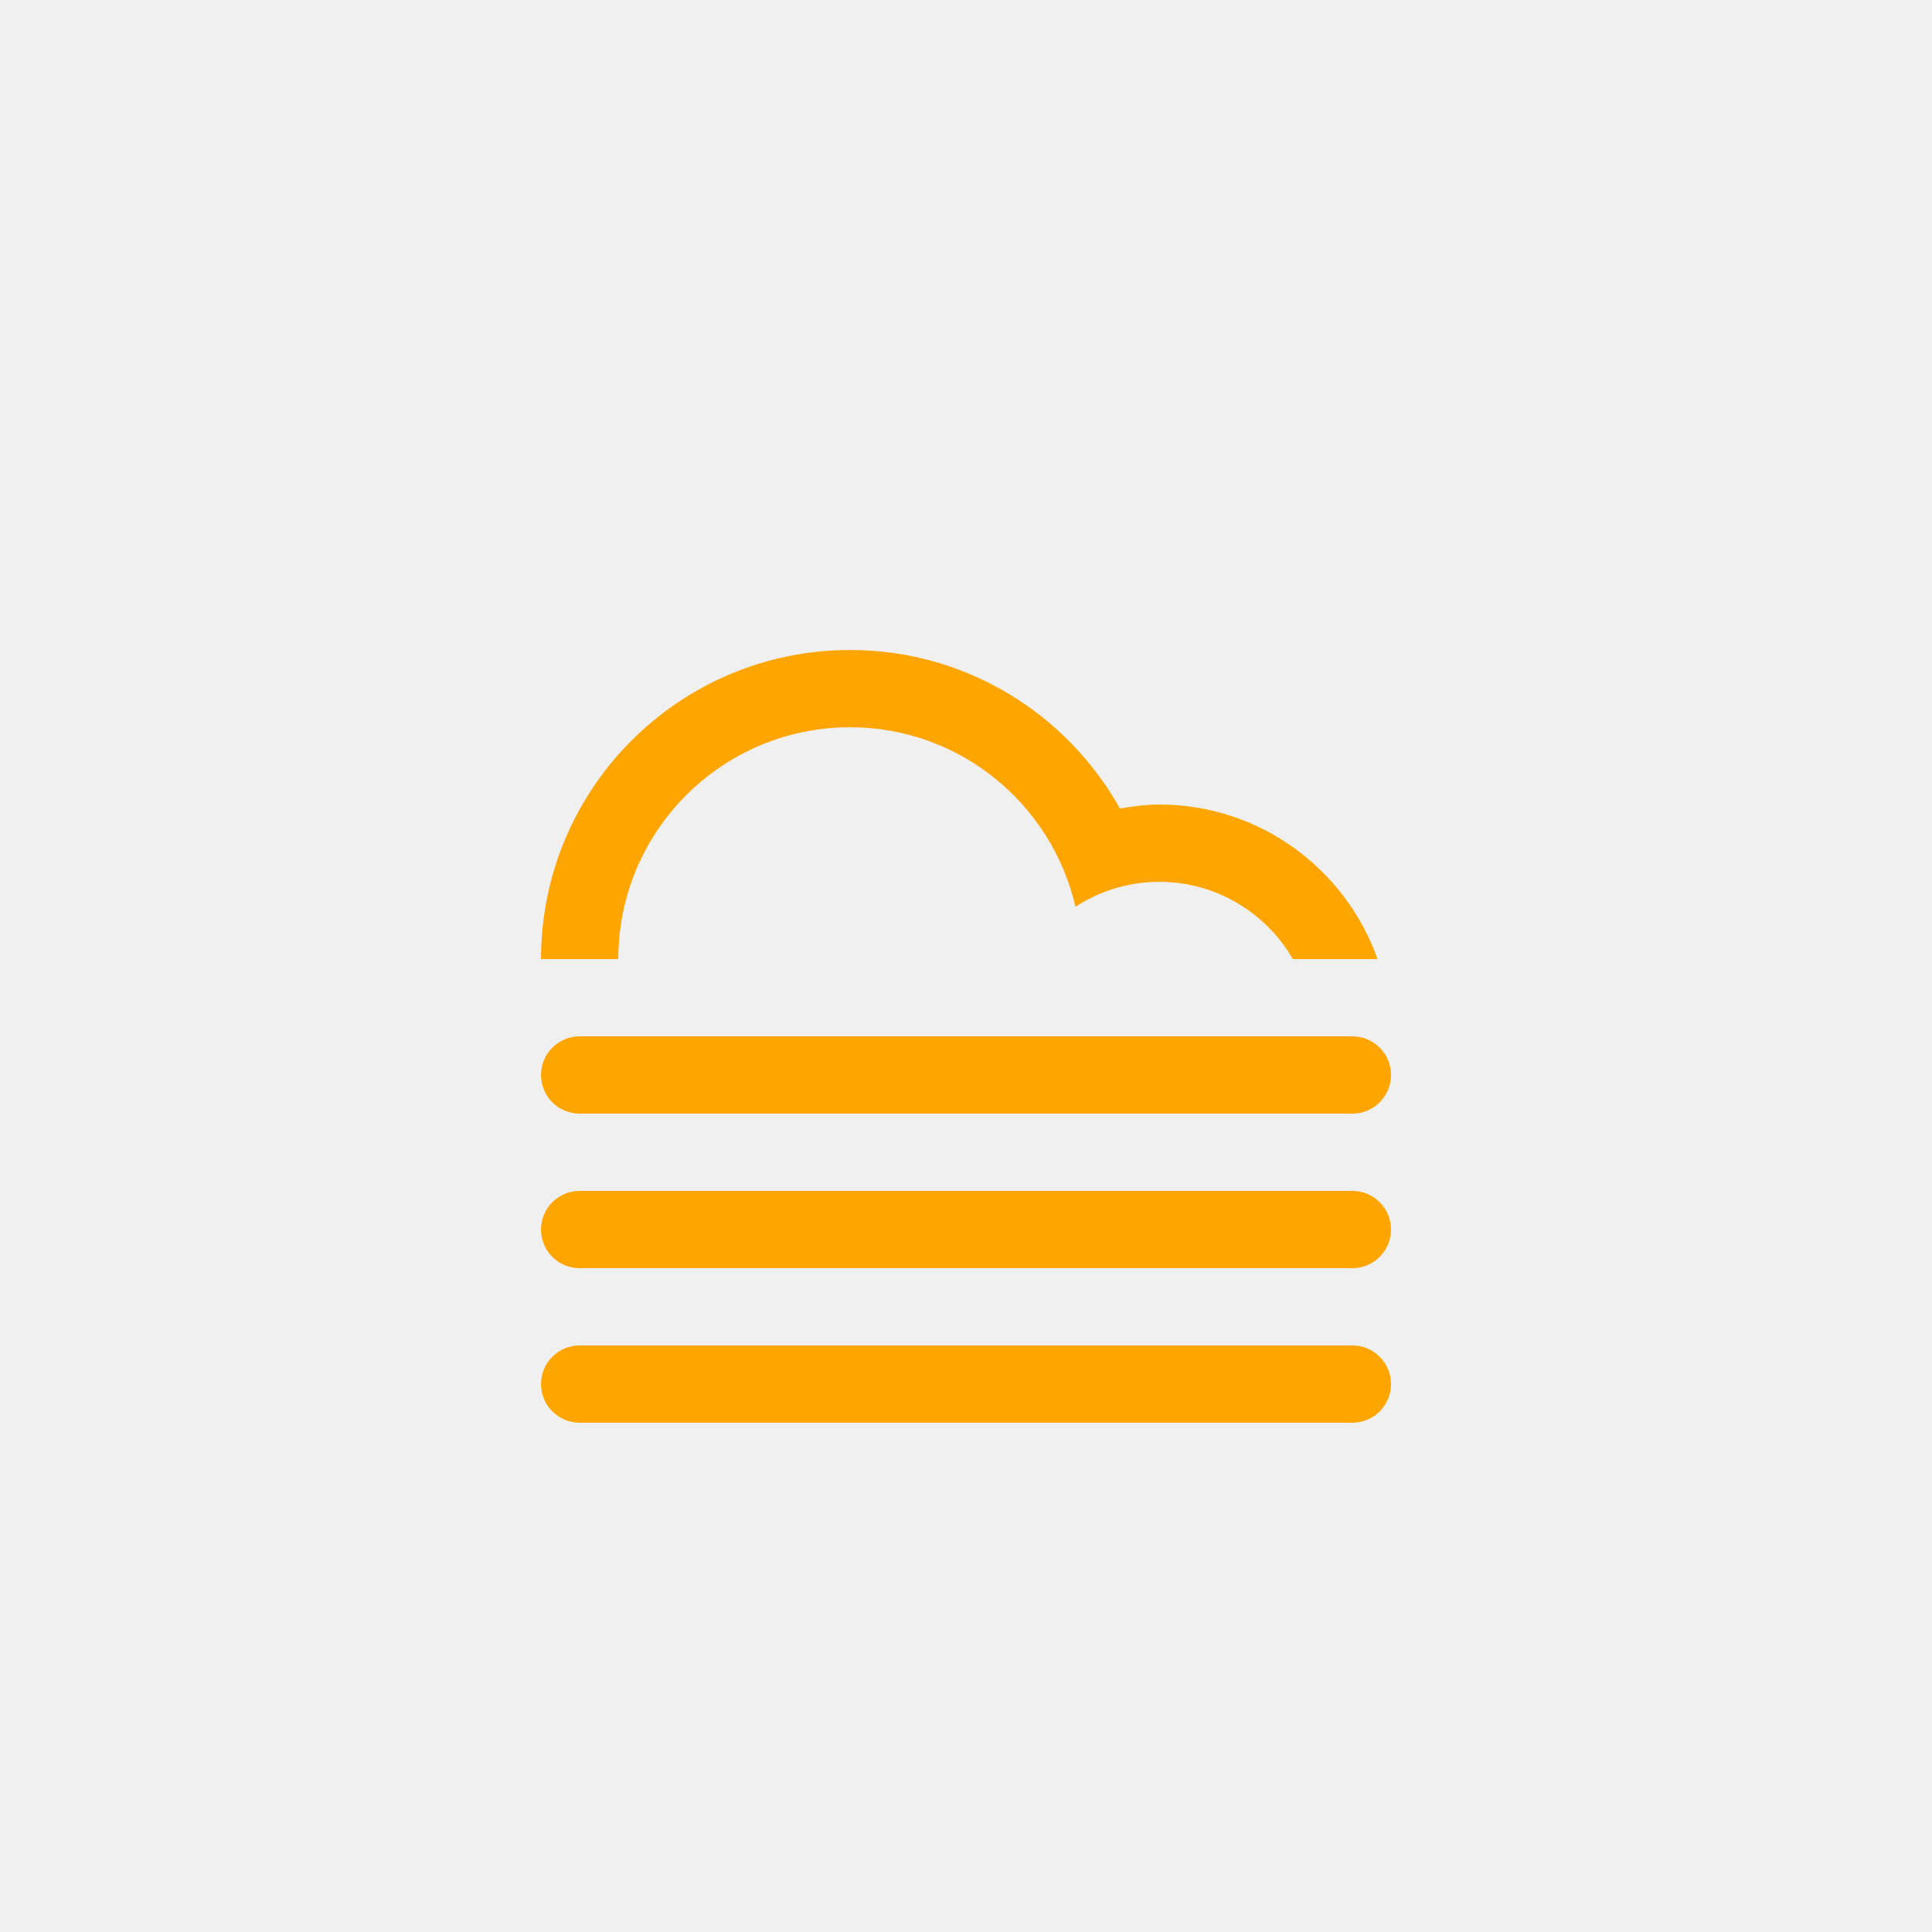
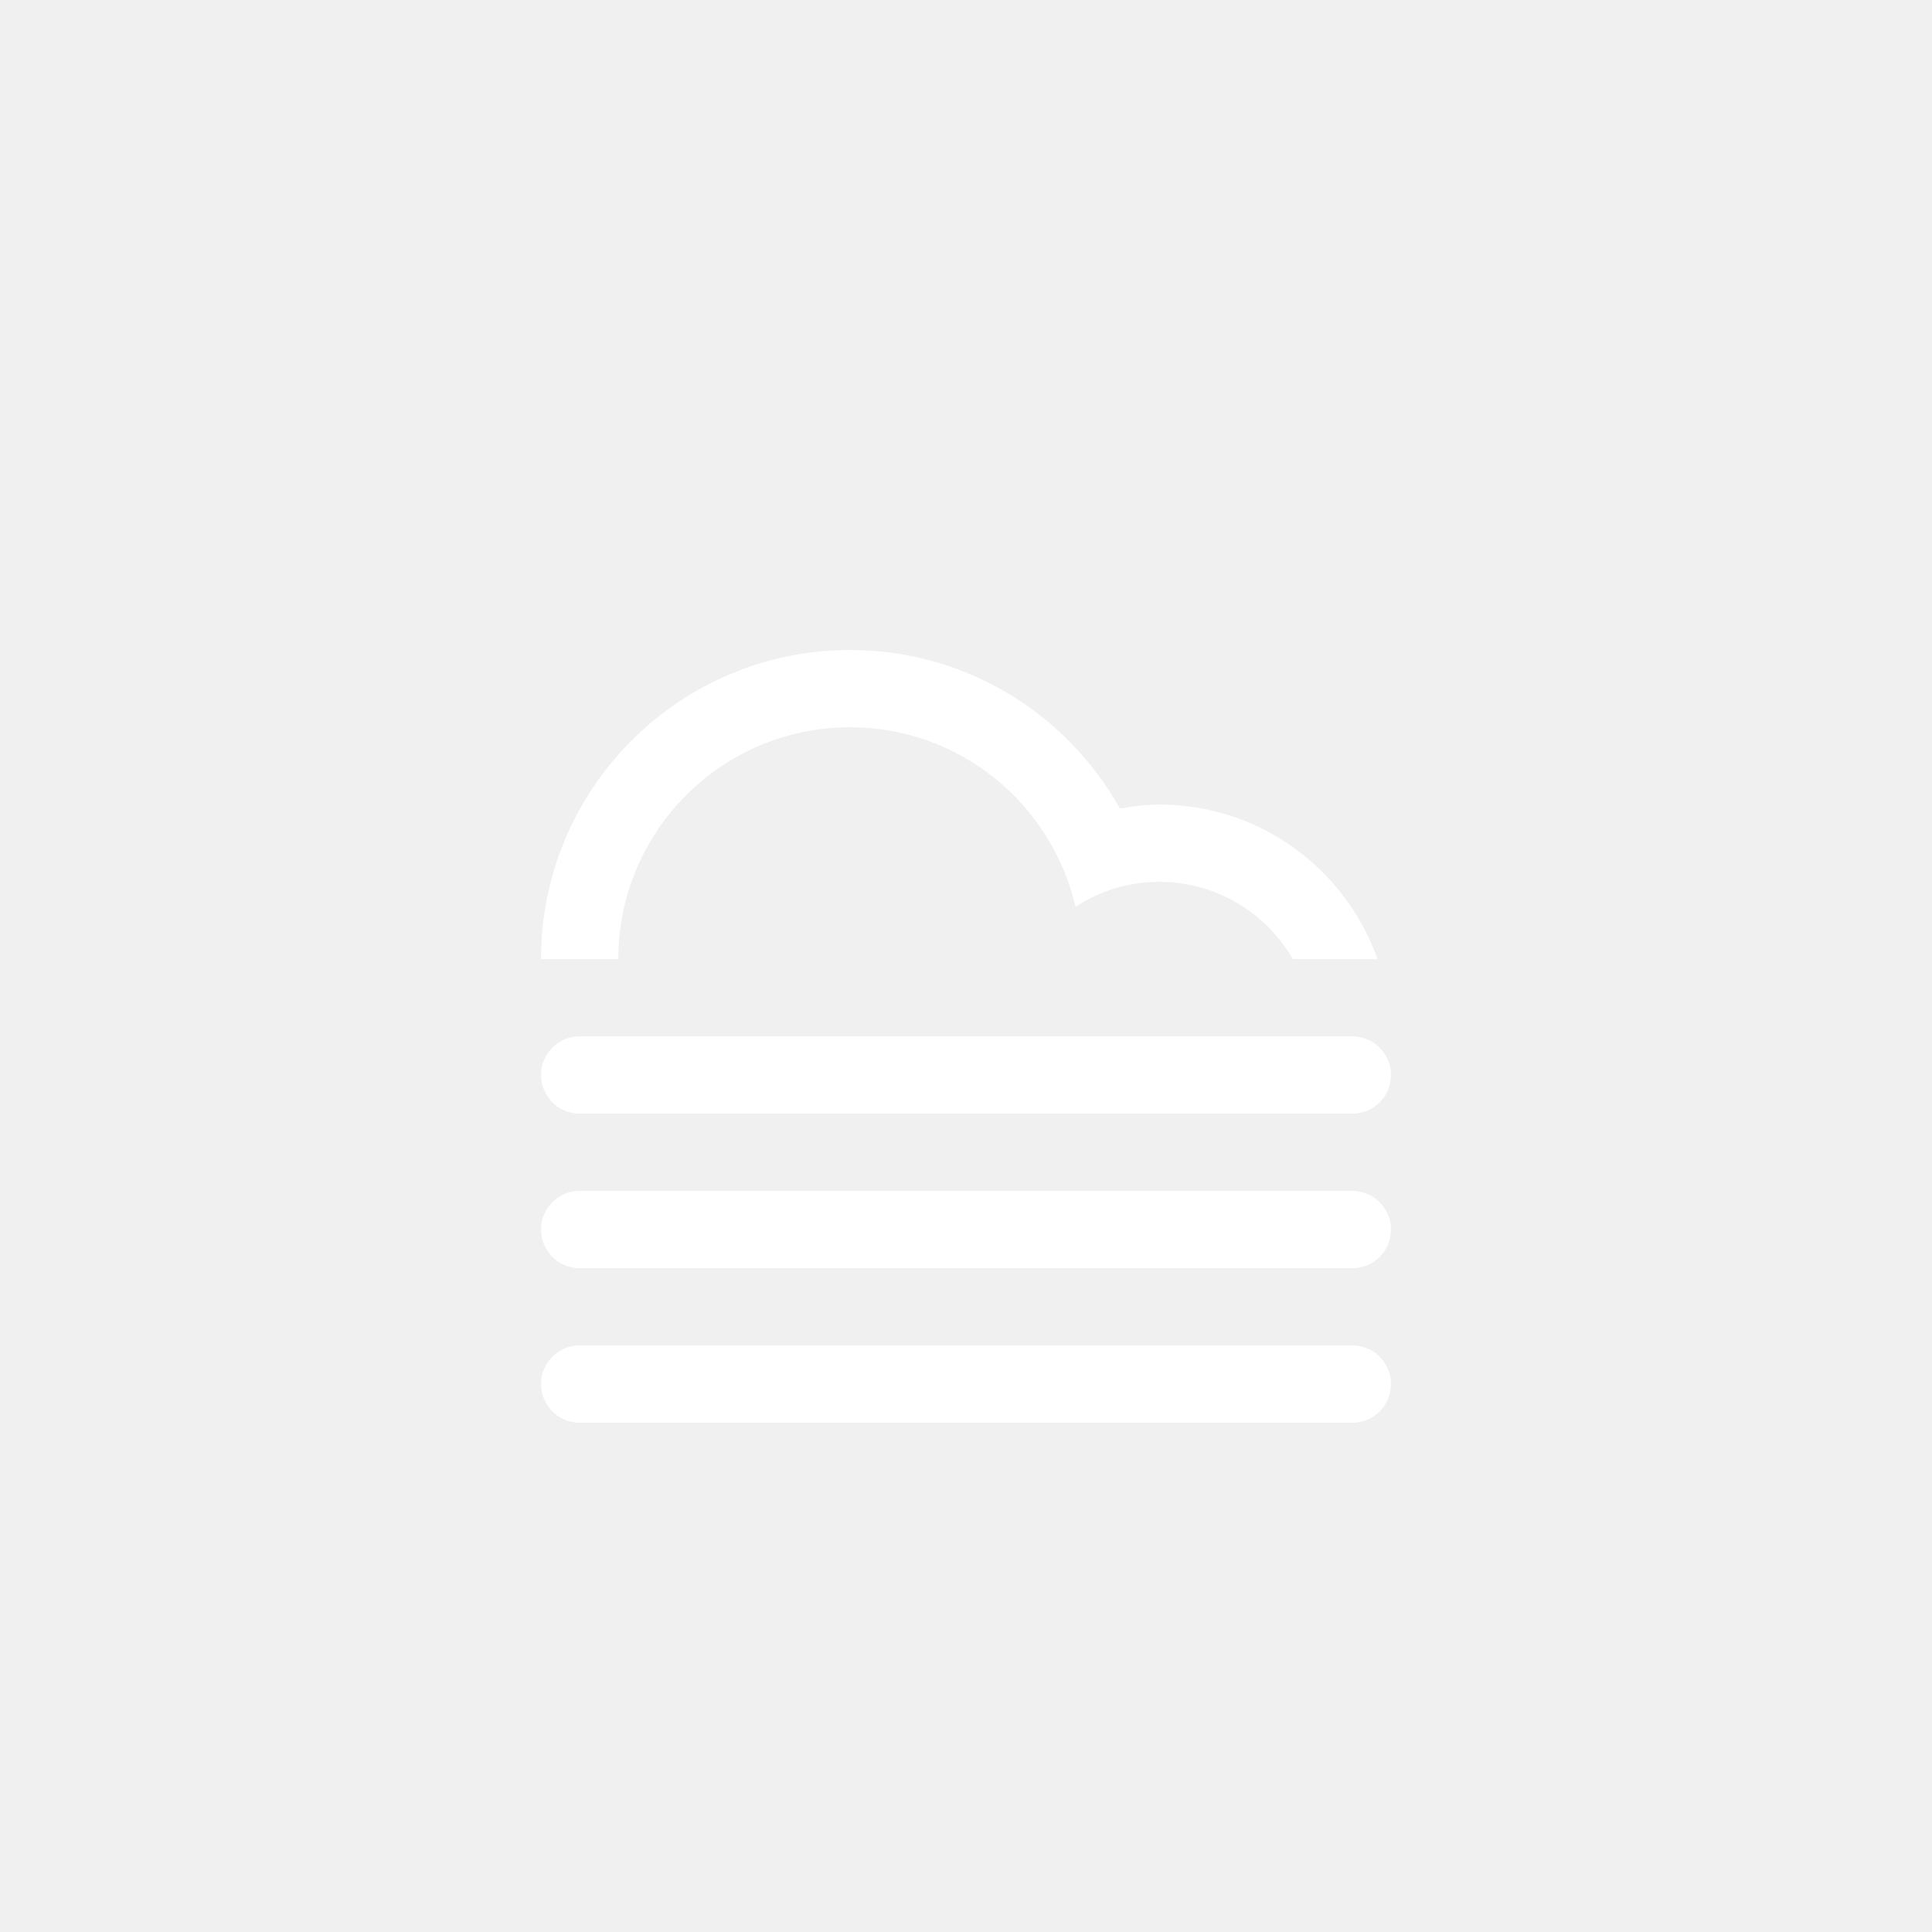
<svg xmlns="http://www.w3.org/2000/svg" version="1.1" id="Layer_1" x="0px" y="0px" width="100px" height="100px" viewBox="0 0 100 100" enable-background="new 0 0 100 100" xml:space="preserve">
-   <path fill="orange" fill-rule="evenodd" clip-rule="evenodd" d="M69.998,65.641H30.003c-1.104,0-2-0.896-2-2c0-1.105,0.896-2,2-2h39.995  c1.104,0,2,0.895,2,2C71.998,64.744,71.103,65.641,69.998,65.641z M69.998,57.641H30.003c-1.104,0-2-0.895-2-2c0-1.104,0.896-2,2-2  h39.995c1.104,0,2,0.896,2,2C71.998,56.746,71.103,57.641,69.998,57.641z M59.999,45.643c-1.601,0-3.083,0.48-4.333,1.291  c-1.232-5.317-5.974-9.291-11.665-9.291c-6.626,0-11.998,5.373-11.998,12h-4c0-8.835,7.163-15.999,15.998-15.999  c6.004,0,11.229,3.312,13.965,8.204c0.664-0.113,1.337-0.205,2.033-0.205c5.222,0,9.652,3.342,11.301,8h-4.381  C65.535,47.253,62.958,45.643,59.999,45.643z M30.003,69.639h39.995c1.104,0,2,0.896,2,2c0,1.105-0.896,2-2,2H30.003  c-1.104,0-2-0.895-2-2C28.003,70.535,28.898,69.639,30.003,69.639z" />
+   <path fill="white" fill-rule="evenodd" clip-rule="evenodd" d="M69.998,65.641H30.003c-1.104,0-2-0.896-2-2c0-1.105,0.896-2,2-2h39.995  c1.104,0,2,0.895,2,2C71.998,64.744,71.103,65.641,69.998,65.641z M69.998,57.641H30.003c-1.104,0-2-0.895-2-2c0-1.104,0.896-2,2-2  h39.995c1.104,0,2,0.896,2,2C71.998,56.746,71.103,57.641,69.998,57.641z M59.999,45.643c-1.601,0-3.083,0.48-4.333,1.291  c-1.232-5.317-5.974-9.291-11.665-9.291c-6.626,0-11.998,5.373-11.998,12h-4c0-8.835,7.163-15.999,15.998-15.999  c6.004,0,11.229,3.312,13.965,8.204c0.664-0.113,1.337-0.205,2.033-0.205c5.222,0,9.652,3.342,11.301,8h-4.381  C65.535,47.253,62.958,45.643,59.999,45.643z M30.003,69.639h39.995c1.104,0,2,0.896,2,2c0,1.105-0.896,2-2,2H30.003  c-1.104,0-2-0.895-2-2C28.003,70.535,28.898,69.639,30.003,69.639z" />
</svg>
